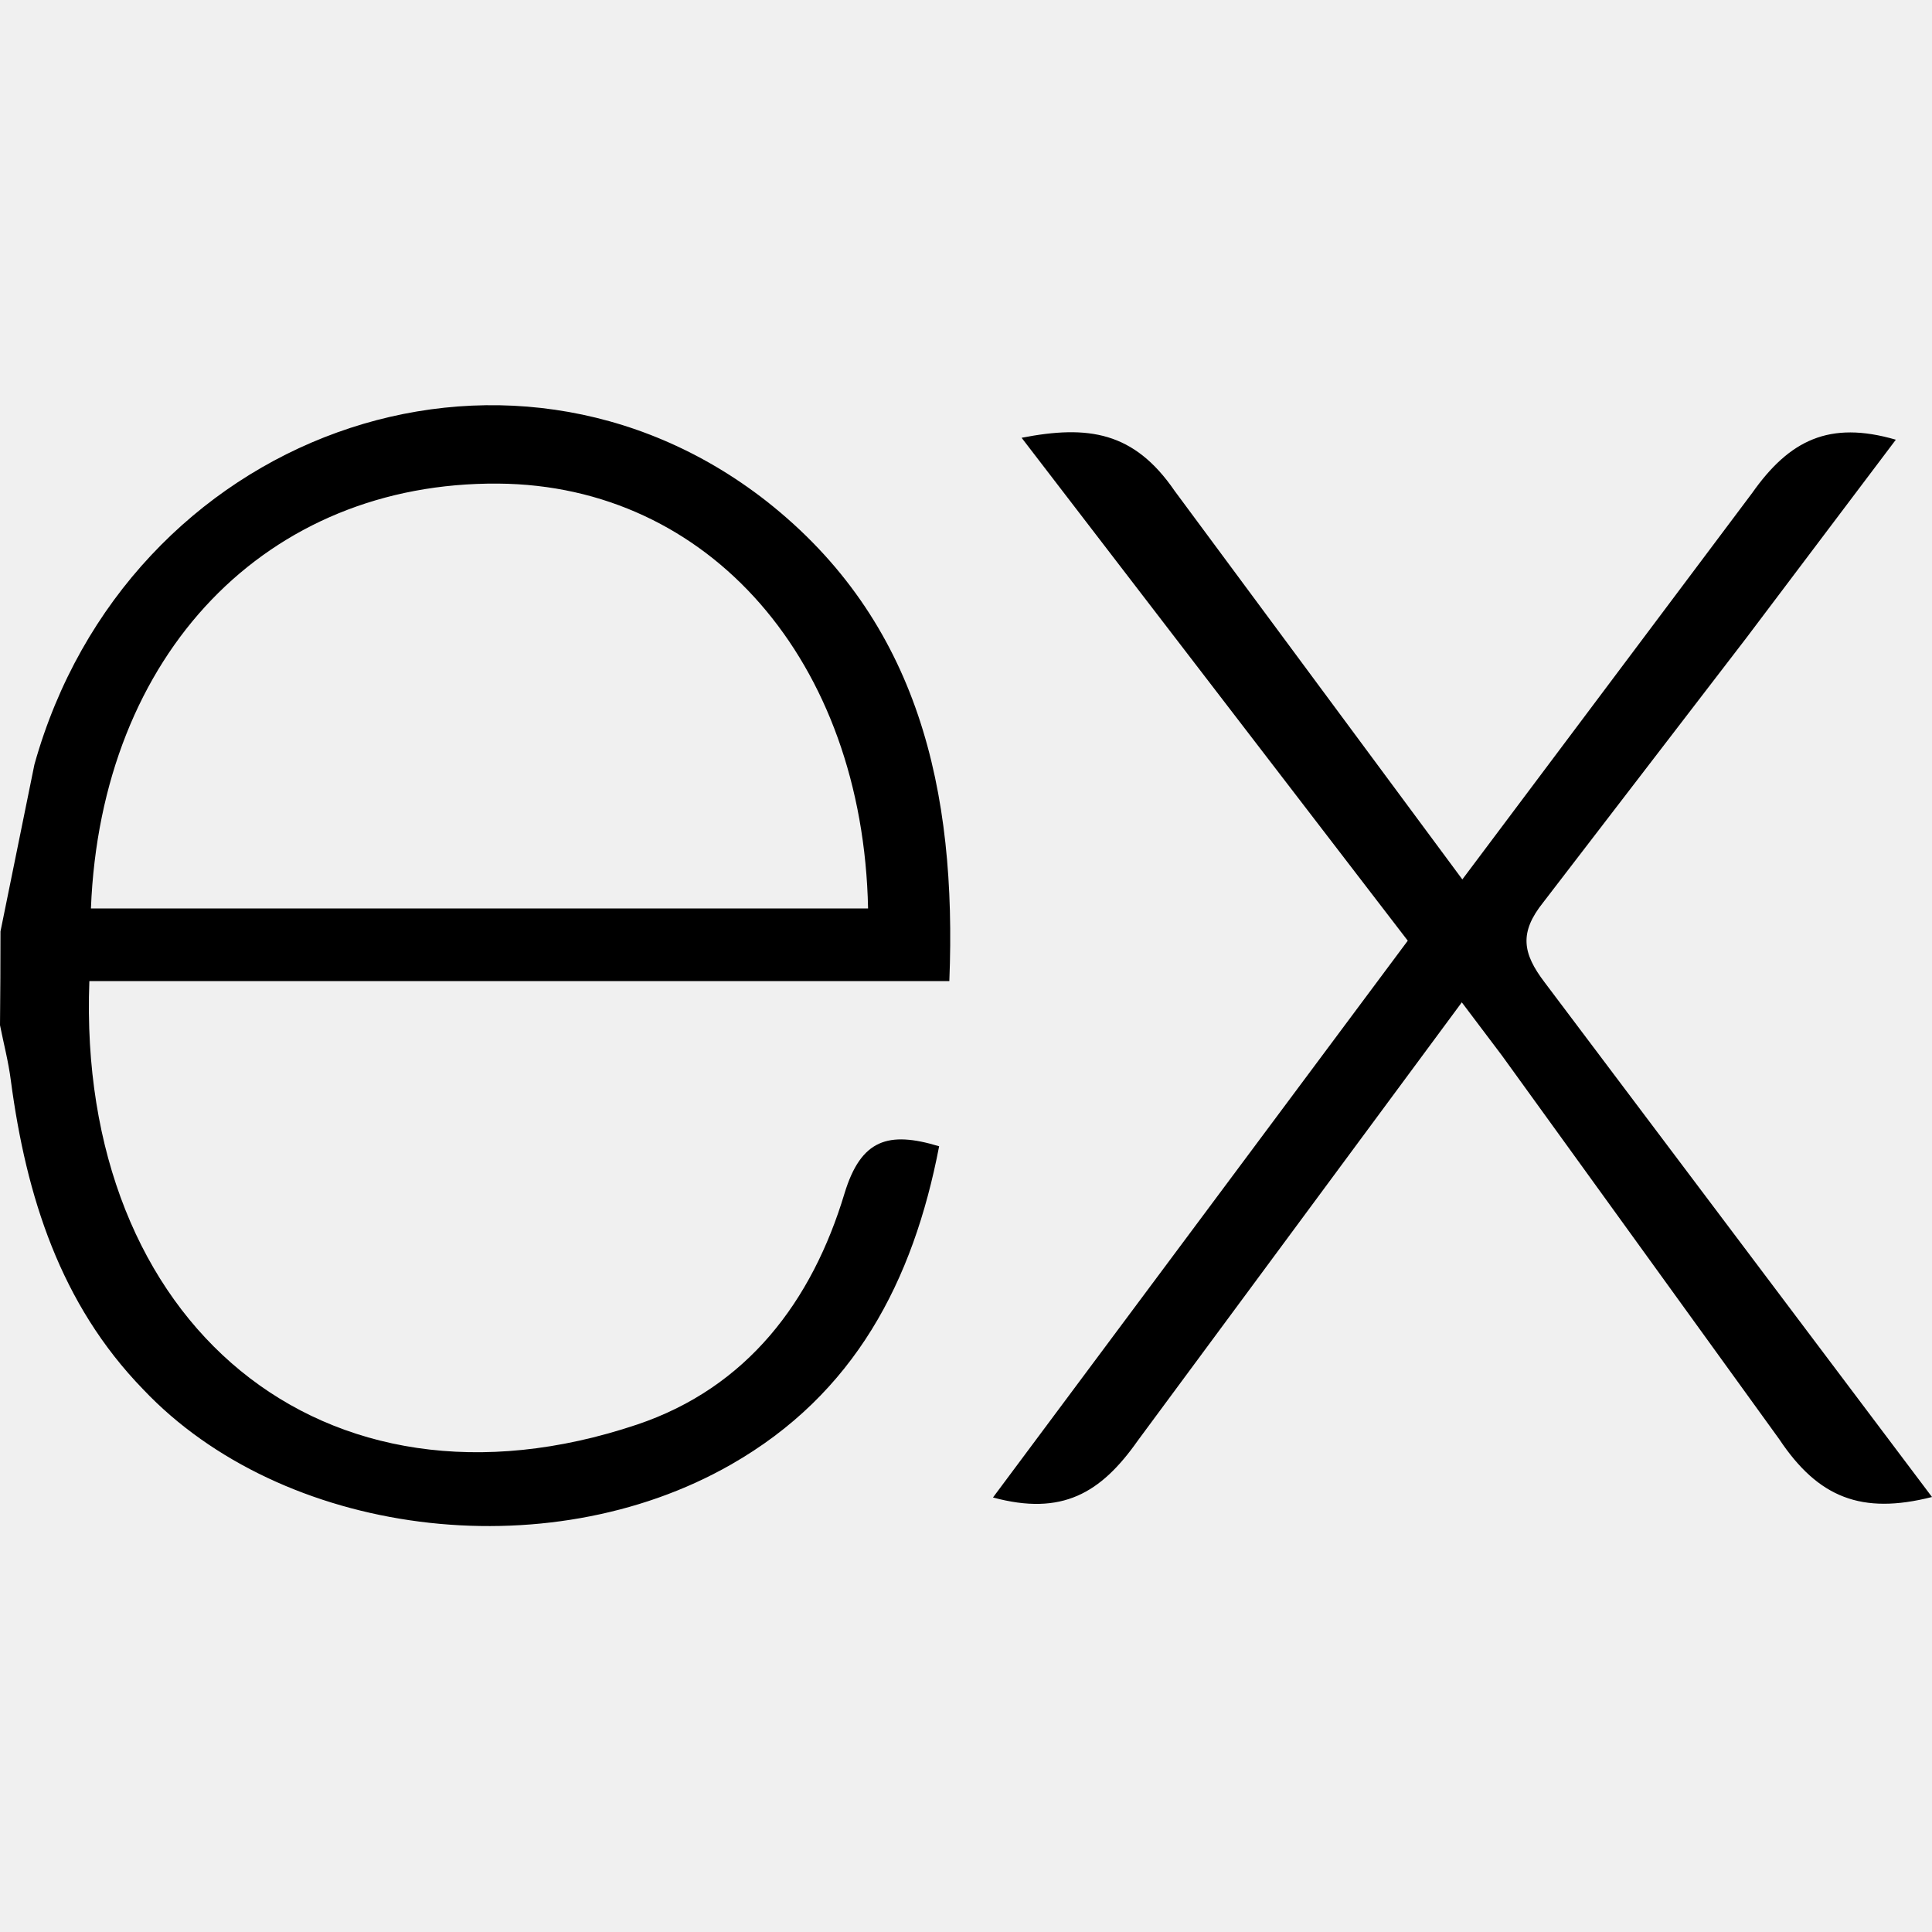
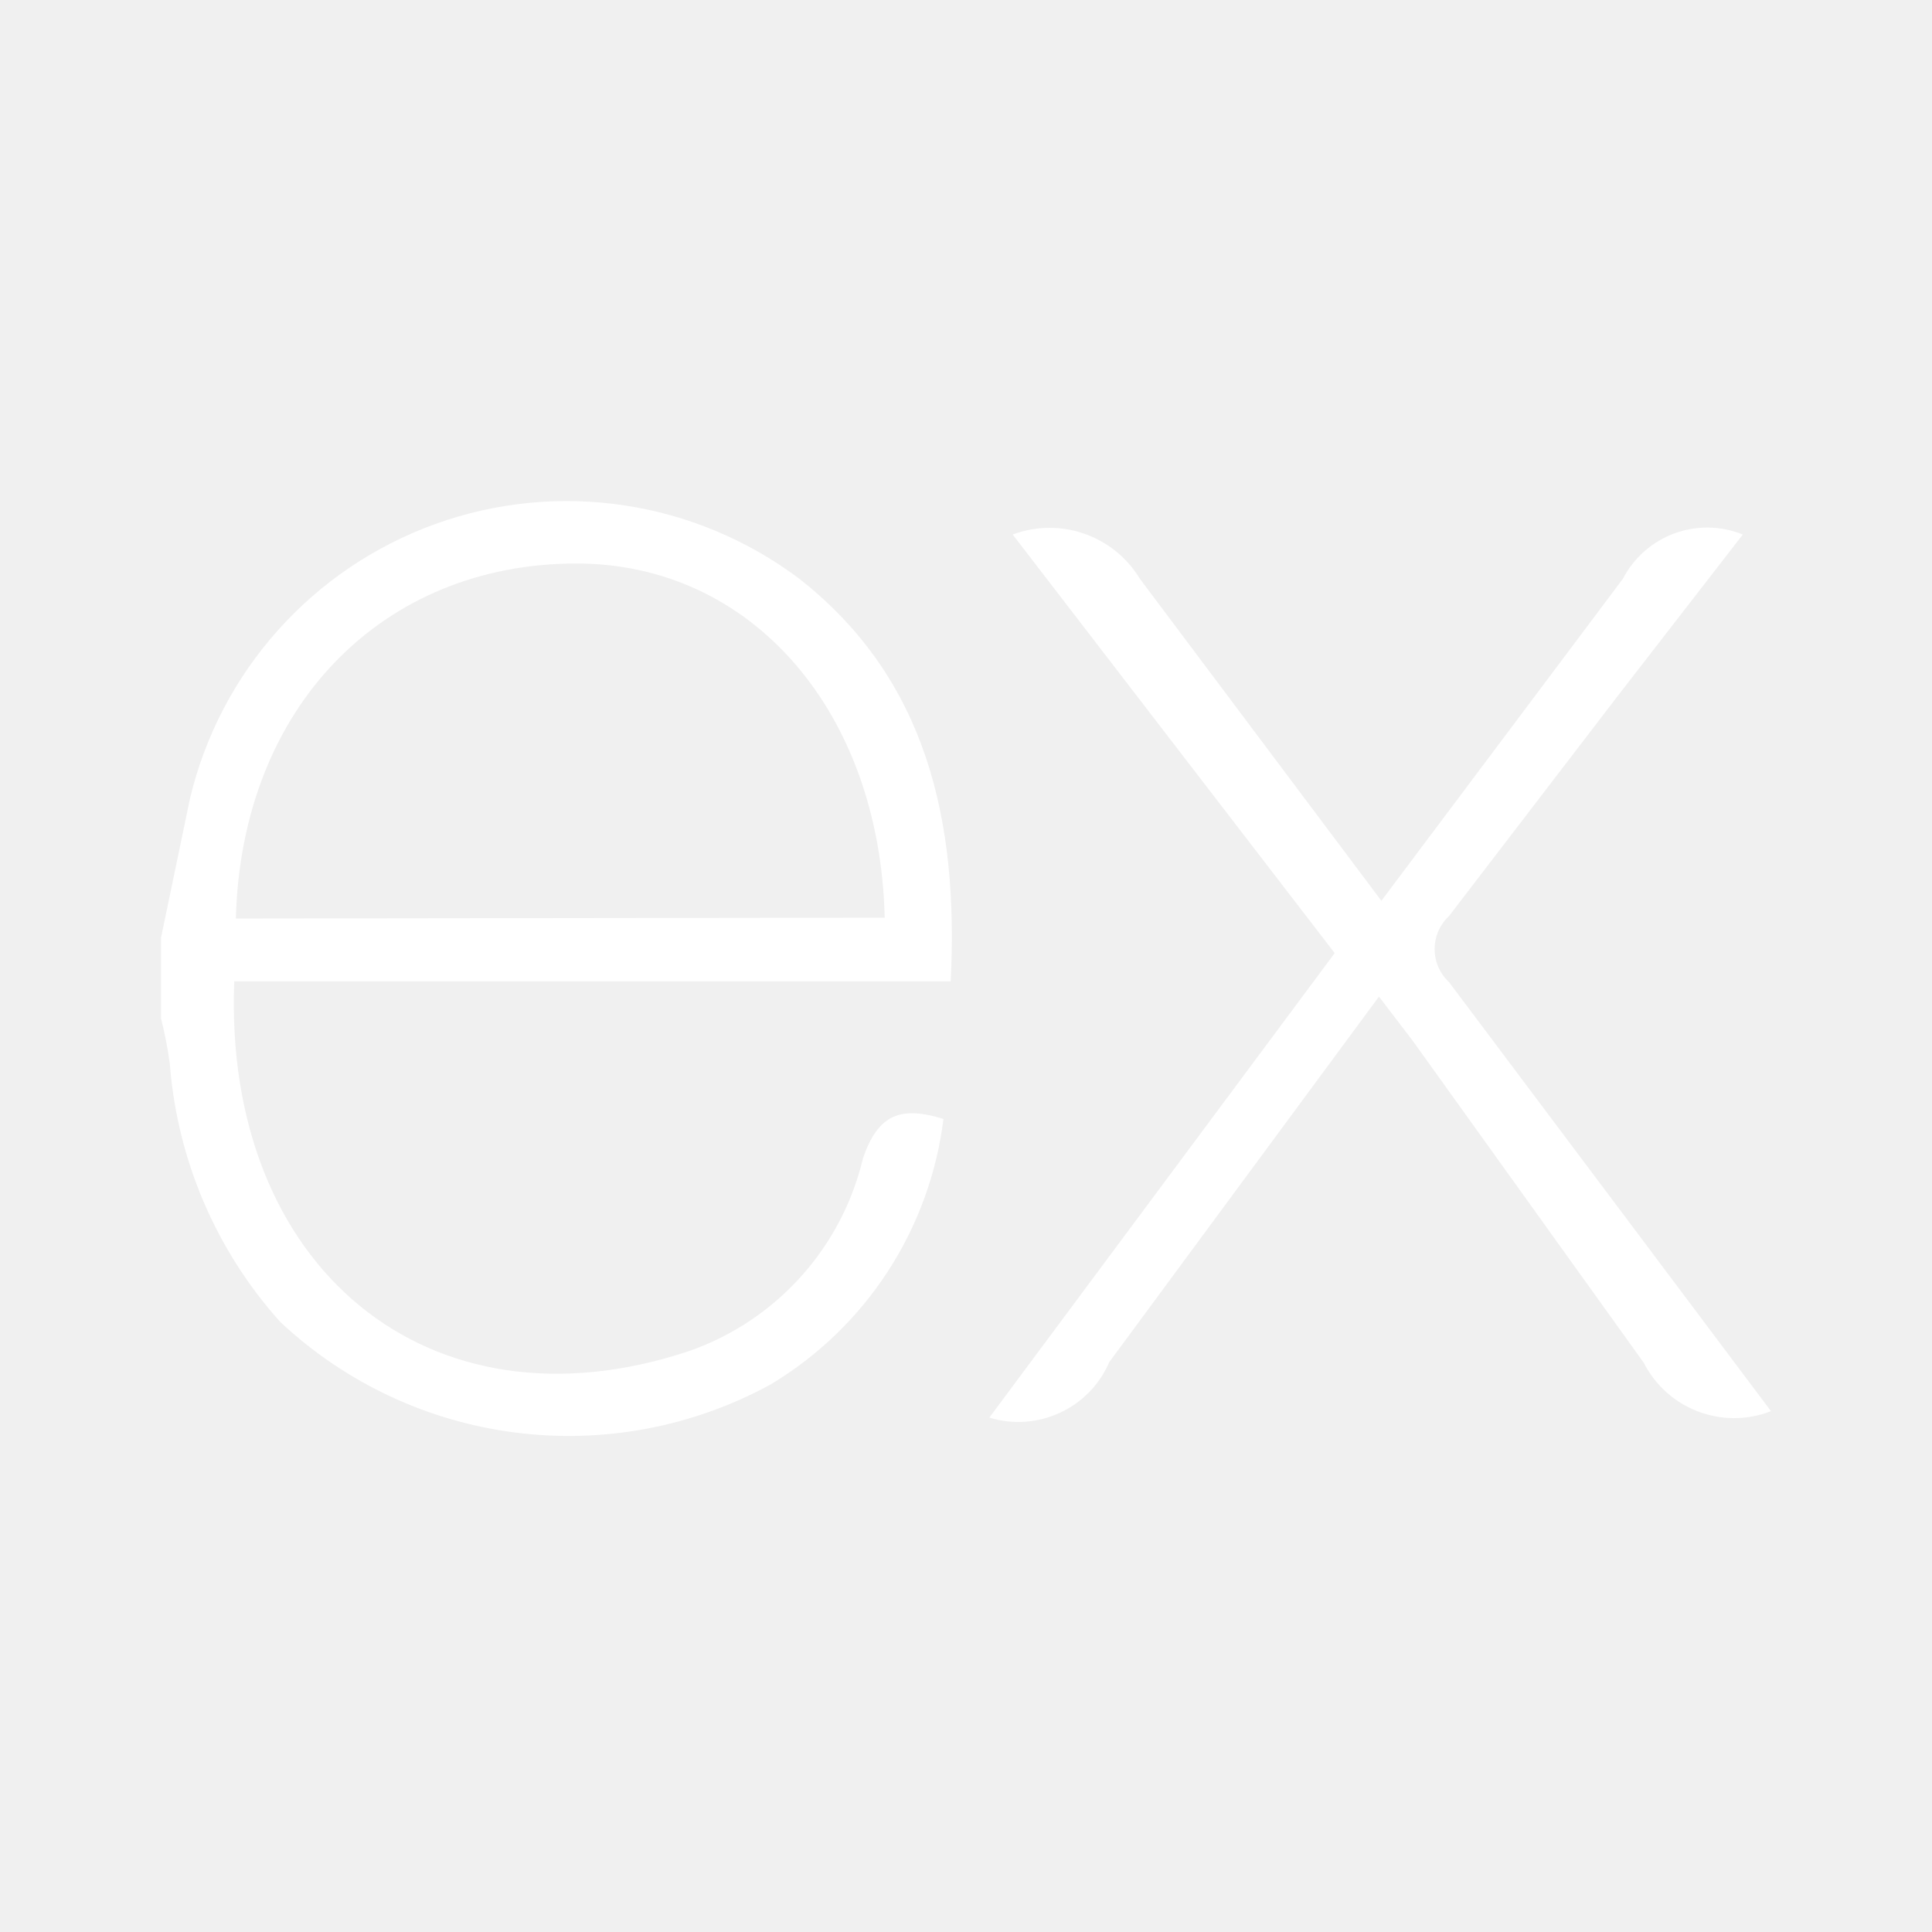
- <svg xmlns="http://www.w3.org/2000/svg" viewBox="0 0 32 32" width="64" height="64">
-   <path d="M32 24.795c-1.164.296-1.884.013-2.53-.957l-4.594-6.356-.664-.88-5.365 7.257c-.613.873-1.256 1.253-2.4.944l6.87-9.222-6.396-8.33c1.1-.214 1.86-.105 2.535.88l4.765 6.435 4.8-6.4c.615-.873 1.276-1.205 2.38-.883l-2.48 3.288-3.36 4.375c-.4.5-.345.842.023 1.325L32 24.795zM.008 15.427l.562-2.764C2.1 7.193 8.37 4.92 12.694 8.3c2.527 1.988 3.155 4.8 3.03 7.95H1.48c-.214 5.67 3.867 9.092 9.07 7.346 1.825-.613 2.9-2.042 3.438-3.83.273-.896.725-1.036 1.567-.78-.43 2.236-1.4 4.104-3.45 5.273-3.063 1.75-7.435 1.184-9.735-1.248C1 21.6.434 19.812.18 17.9c-.04-.316-.12-.617-.18-.92q.008-.776.008-1.552zm1.498-.38h12.872c-.084-4.1-2.637-7.012-6.126-7.037-3.83-.03-6.58 2.813-6.746 7.037z" />
+ <svg xmlns="http://www.w3.org/2000/svg" width="24" height="24" fill="#ffffff" viewBox="0 0 24 24" transform="" id="injected-svg">
+   <path d="m13.78 16.92 3.35-4.54.42.55 2.87 4a1.26 1.26 0 0 0 1.58.6l-4-5.33a.56.56 0 0 1 0-.82l2.1-2.74 1.55-2a1.18 1.18 0 0 0-1.49.55l-3 4-3-4a1.31 1.31 0 0 0-1.58-.55l4 5.2-4.29 5.77a1.23 1.23 0 0 0 1.49-.69M9.93 7.19a4.81 4.81 0 0 0-7.57 2.73L2 11.65v1a5 5 0 0 1 .11.57 5.42 5.42 0 0 0 1.37 3.2 5.24 5.24 0 0 0 6.09.78 4.49 4.49 0 0 0 2.15-3.3c-.52-.16-.81-.07-1 .49a3.36 3.36 0 0 1-2.15 2.39c-3.25 1.09-5.8-1.05-5.66-4.59h8.9c.1-2-.3-3.76-1.88-5m-7 4.22C3 8.77 4.76 7 7.16 7c2.18 0 3.77 1.84 3.83 4.4z" />
</svg>
